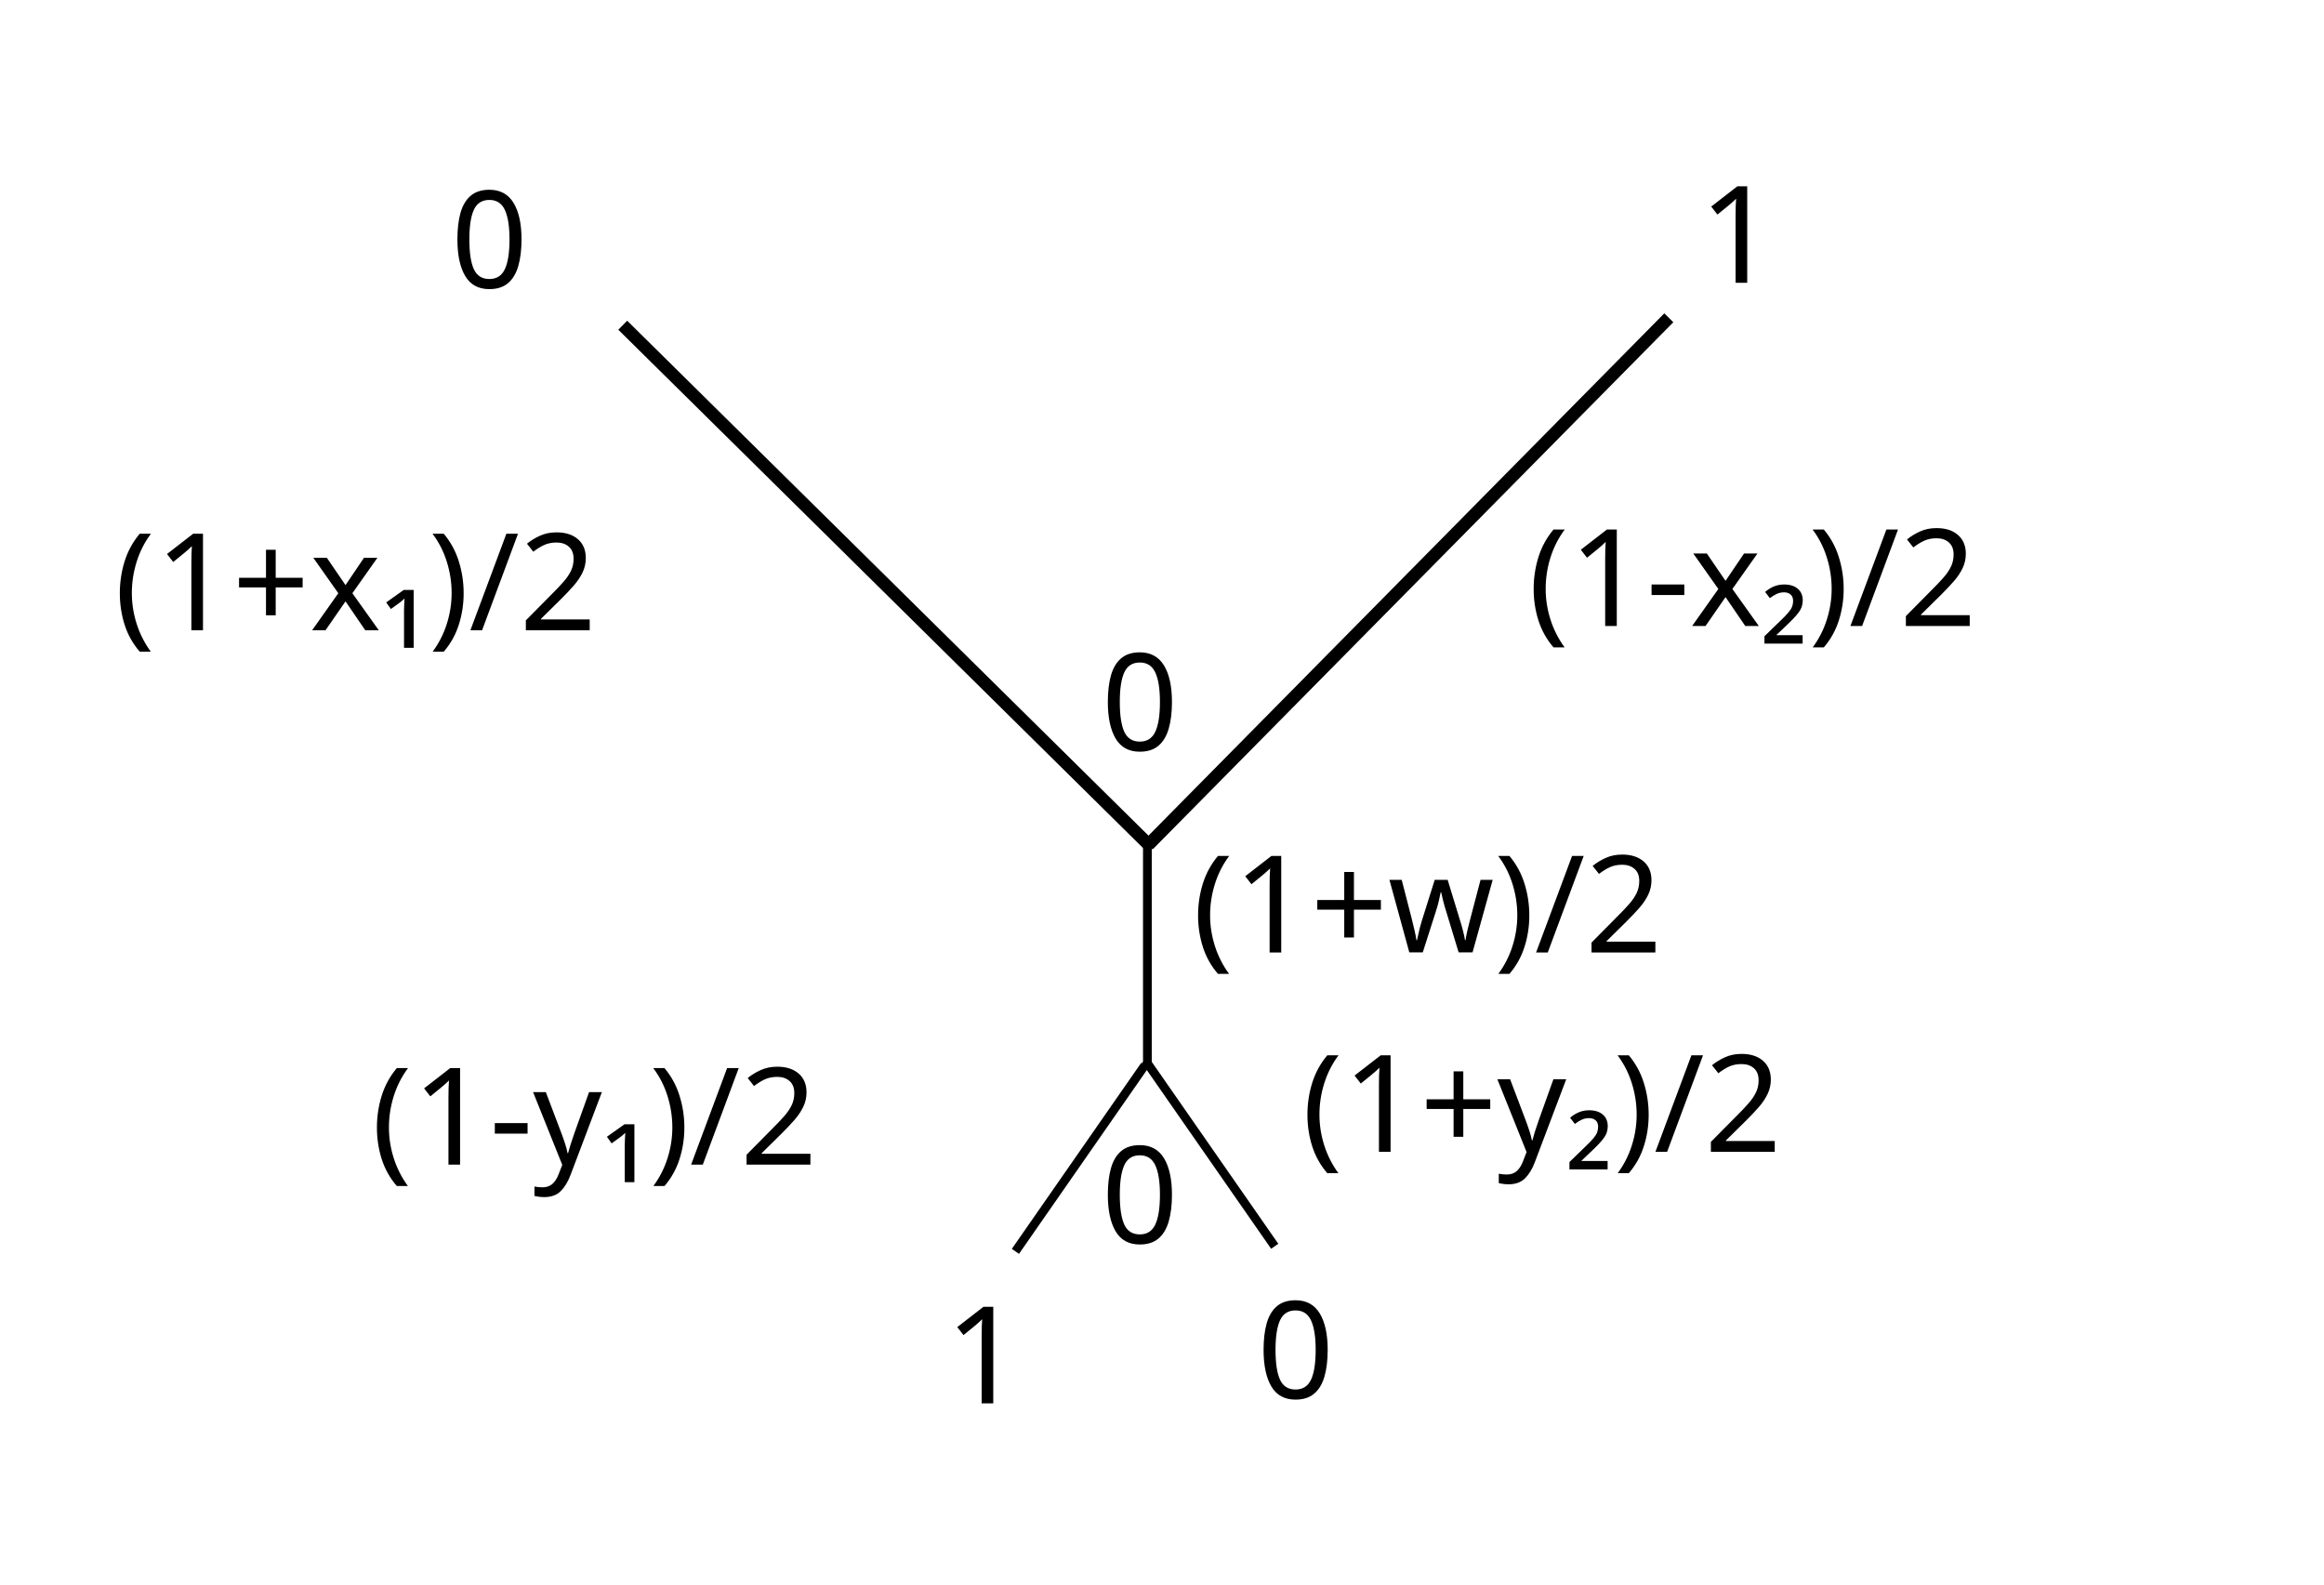
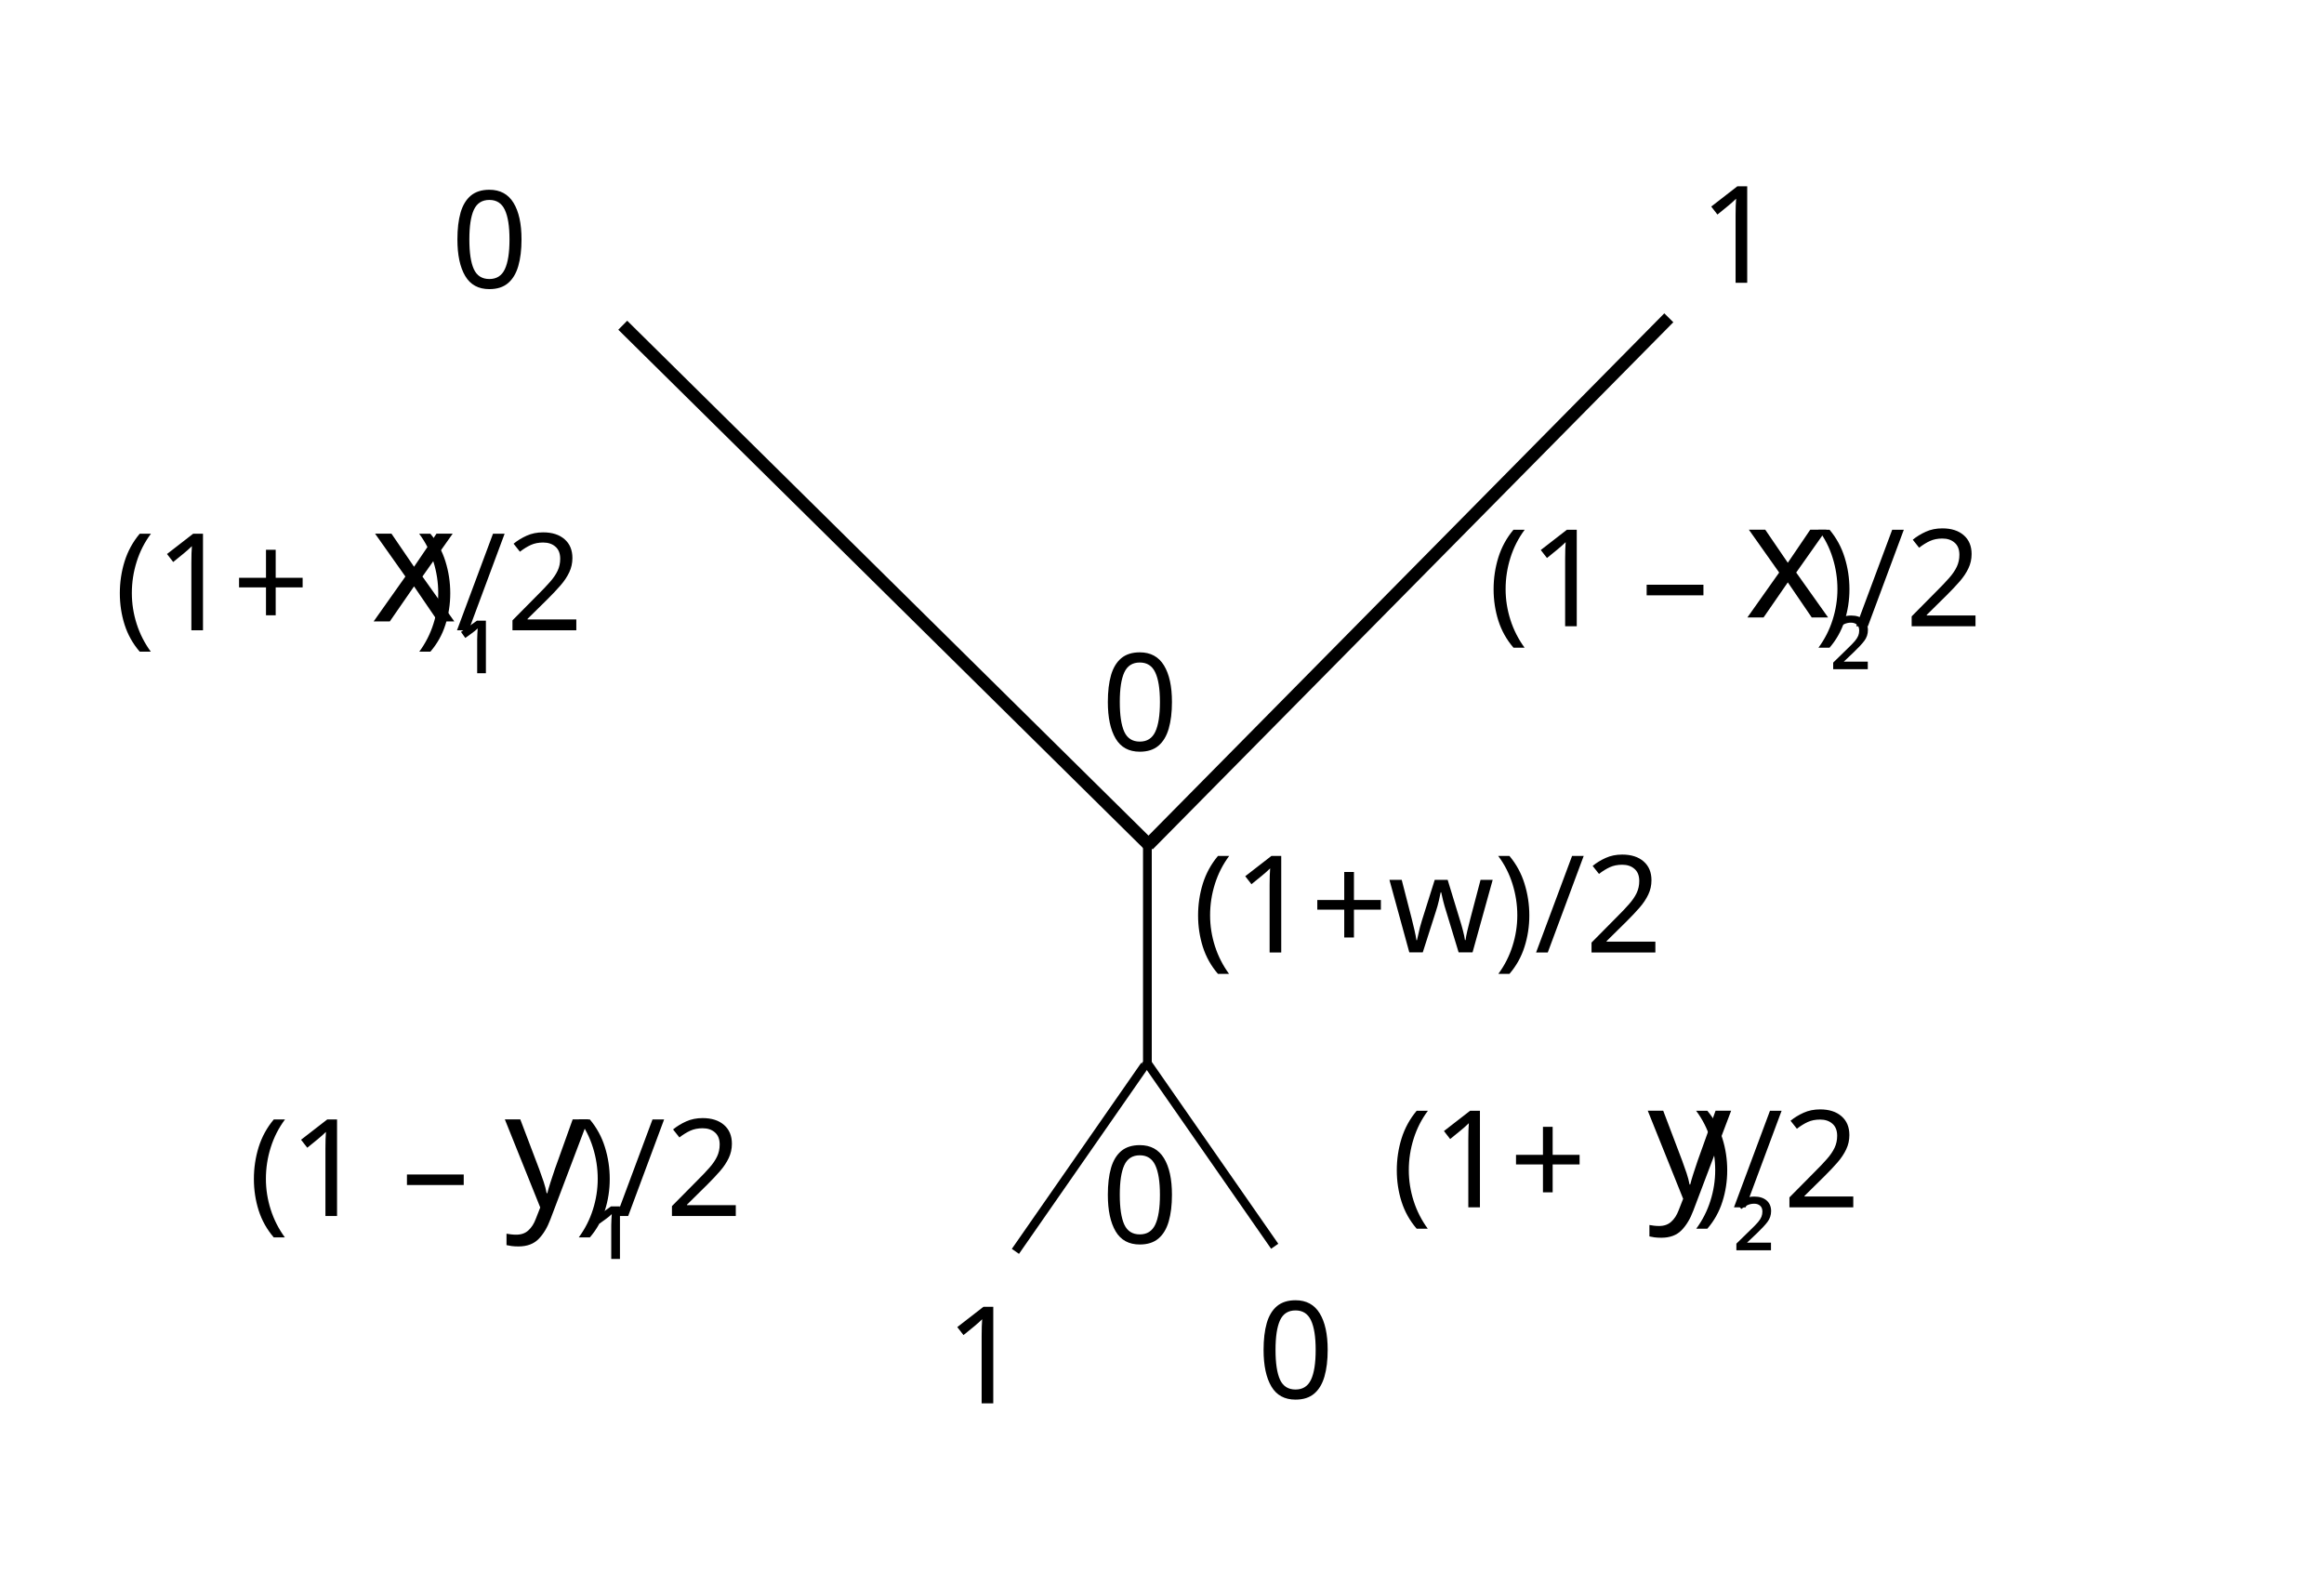
<svg xmlns="http://www.w3.org/2000/svg" width="550" height="375" id="svg3475" version="1.1">
  <defs id="defs3477" />
  <g id="layer1" transform="translate(0,-677.3622)">
    <line x1="272.143" x2="147.381" y1="877.557" y2="754.329" id="line66" style="font-size:5.503px;font-style:normal;font-variant:normal;font-weight:normal;font-stretch:normal;text-align:start;line-height:125%;writing-mode:lr-tb;text-anchor:start;fill:#000000;stroke:#000000;stroke-width:2.997;font-family:Lato" />
    <line x1="271.543" x2="271.543" y1="929.968" y2="876.36" id="line74" style="font-size:5.503px;font-style:normal;font-variant:normal;font-weight:normal;font-stretch:normal;text-align:start;line-height:125%;writing-mode:lr-tb;text-anchor:start;fill:#000000;stroke:#000000;stroke-width:2.067;font-family:Lato" />
    <line x1="394.943" x2="271.716" y1="752.569" y2="877.331" id="line66-6" style="font-size:5.503px;font-style:normal;font-variant:normal;font-weight:normal;font-stretch:normal;text-align:start;line-height:125%;writing-mode:lr-tb;text-anchor:start;fill:#000000;stroke:#000000;stroke-width:2.997;font-family:Lato" />
    <line x1="240.307" x2="270.919" y1="973.505" y2="929.496" id="line74-7" style="font-size:5.503px;font-style:normal;font-variant:normal;font-weight:normal;font-stretch:normal;text-align:start;line-height:125%;writing-mode:lr-tb;text-anchor:start;fill:#000000;stroke:#000000;stroke-width:2.067;font-family:Lato" />
    <line x1="301.671" x2="271.058" y1="972.297" y2="928.288" id="line74-7-5" style="font-size:5.503px;font-style:normal;font-variant:normal;font-weight:normal;font-stretch:normal;text-align:start;line-height:125%;writing-mode:lr-tb;text-anchor:start;fill:#000000;stroke:#000000;stroke-width:2.067;font-family:Lato" />
    <text xml:space="preserve" style="font-size:32px;font-style:normal;font-variant:normal;font-weight:normal;font-stretch:normal;text-align:start;line-height:125%;letter-spacing:0px;word-spacing:0px;writing-mode:lr-tb;text-anchor:start;fill:#000000;fill-opacity:1;stroke:none;font-family:Sans" x="106.688" y="745.474" id="text3181">
      <tspan id="tspan3183" x="106.688" y="745.474">0</tspan>
    </text>
    <text xml:space="preserve" style="font-size:40px;font-style:normal;font-variant:normal;font-weight:normal;font-stretch:normal;text-align:start;line-height:125%;letter-spacing:0px;word-spacing:0px;writing-mode:lr-tb;text-anchor:start;fill:#000000;fill-opacity:1;stroke:none;font-family:Sans" x="223.707" y="1009.473" id="text3185">
      <tspan id="tspan3187" x="223.707" y="1009.473" style="font-size:32px">1</tspan>
    </text>
    <text xml:space="preserve" style="font-size:40px;font-style:normal;font-variant:normal;font-weight:normal;font-stretch:normal;text-align:start;line-height:125%;letter-spacing:0px;word-spacing:0px;writing-mode:lr-tb;text-anchor:start;fill:#000000;fill-opacity:1;stroke:none;font-family:Sans" x="402.136" y="744.293" id="text3189">
      <tspan id="tspan3191" x="402.136" y="744.293" style="font-size:32px">1</tspan>
    </text>
    <text xml:space="preserve" style="font-size:40px;font-style:normal;font-variant:normal;font-weight:normal;font-stretch:normal;text-align:start;line-height:125%;letter-spacing:0px;word-spacing:0px;writing-mode:lr-tb;text-anchor:start;fill:#000000;fill-opacity:1;stroke:none;font-family:Sans" x="297.478" y="1008.279" id="text3193">
      <tspan id="tspan3195" x="297.478" y="1008.279" style="font-size:32px">0</tspan>
    </text>
    <text xml:space="preserve" style="font-size:32px;font-style:normal;font-variant:normal;font-weight:normal;font-stretch:normal;text-align:start;line-height:125%;letter-spacing:0px;word-spacing:0px;writing-mode:lr-tb;text-anchor:start;fill:#000000;fill-opacity:1;stroke:none;font-family:Sans" x="260.622" y="854.948" id="text3181-4">
      <tspan id="tspan3183-6" x="260.622" y="854.948">0</tspan>
    </text>
    <text xml:space="preserve" style="font-size:40px;font-style:normal;font-variant:normal;font-weight:normal;font-stretch:normal;text-align:start;line-height:125%;letter-spacing:0px;word-spacing:0px;writing-mode:lr-tb;text-anchor:start;fill:#000000;fill-opacity:1;stroke:none;font-family:Sans" x="260.622" y="971.567" id="text3185-4">
      <tspan id="tspan3187-5" x="260.622" y="971.567" style="font-size:32px">0</tspan>
    </text>
    <text xml:space="preserve" style="font-size:32px;font-style:normal;font-variant:normal;font-weight:normal;font-stretch:normal;text-align:start;line-height:125%;letter-spacing:0px;word-spacing:0px;writing-mode:lr-tb;text-anchor:start;fill:#000000;fill-opacity:1;stroke:none;font-family:MathJax_Math;-inkscape-font-specification:MathJax_Math" x="27.077" y="826.521" id="text3186">
-       <tspan id="tspan3009" x="27.077" y="826.521">(1+x₁)/2</tspan>
-     </text>
-     <text xml:space="preserve" style="font-size:32px;font-style:normal;font-variant:normal;font-weight:normal;font-stretch:normal;text-align:start;line-height:125%;letter-spacing:0px;word-spacing:0px;writing-mode:lr-tb;text-anchor:start;fill:#000000;fill-opacity:1;stroke:none;font-family:MathJax_Math;-inkscape-font-specification:MathJax_Math" x="361.674" y="825.511" id="text3186-3">
-       <tspan id="tspan3009-6" x="361.674" y="825.511">(1-x₂)/2</tspan>
-     </text>
-     <text xml:space="preserve" style="font-size:32px;font-style:normal;font-variant:normal;font-weight:normal;font-stretch:normal;text-align:start;line-height:125%;letter-spacing:0px;word-spacing:0px;writing-mode:lr-tb;text-anchor:start;fill:#000000;fill-opacity:1;stroke:none;font-family:MathJax_Math;-inkscape-font-specification:MathJax_Math" x="87.923" y="952.976" id="text3186-7">
-       <tspan id="tspan3009-5" x="87.923" y="952.976">(1-y₁)/2</tspan>
+       <tspan id="tspan3009" x="27.077" y="826.521">(1+   )/2</tspan>
    </text>
    <text xml:space="preserve" style="font-size:32px;font-style:normal;font-variant:normal;font-weight:normal;font-stretch:normal;text-align:start;line-height:125%;letter-spacing:0px;word-spacing:0px;writing-mode:lr-tb;text-anchor:start;fill:#000000;fill-opacity:1;stroke:none;font-family:MathJax_Math;-inkscape-font-specification:MathJax_Math" x="282.258" y="902.773" id="text3186-35">
      <tspan id="tspan3009-62" x="282.258" y="902.773">(1+w)/2</tspan>
    </text>
-     <text xml:space="preserve" style="font-size:32px;font-style:normal;font-variant:normal;font-weight:normal;font-stretch:normal;text-align:start;line-height:125%;letter-spacing:0px;word-spacing:0px;writing-mode:lr-tb;text-anchor:start;fill:#000000;fill-opacity:1;stroke:none;font-family:MathJax_Math;-inkscape-font-specification:MathJax_Math" x="308.136" y="949.946" id="text3186-9">
-       <tspan id="tspan3009-1" x="308.136" y="949.946">(1+y₂)/2</tspan>
+     <text xml:space="preserve" style="font-size:58.12px;font-style:normal;font-variant:normal;font-weight:normal;font-stretch:normal;text-align:start;line-height:125%;letter-spacing:0px;word-spacing:0px;writing-mode:lr-tb;text-anchor:start;fill:#000000;fill-opacity:1;stroke:none;font-family:MathJax_Math;-inkscape-font-specification:MathJax_Math" x="87.722" y="824.425" id="text3007">
+       <tspan id="tspan3017" x="87.722" y="824.425" style="font-size:38.747px">x</tspan>
+     </text>
+     <text xml:space="preserve" style="font-size:48.434px;font-style:normal;font-variant:normal;font-weight:normal;font-stretch:normal;text-align:start;line-height:125%;letter-spacing:0px;word-spacing:0px;writing-mode:lr-tb;text-anchor:start;fill:#000000;fill-opacity:1;stroke:none;font-family:Sans" x="108.024" y="832.901" id="text3021">
+       <tspan id="tspan3023" x="108.024" y="832.901" style="font-size:29.06px">₁</tspan>
+     </text>
+     <text xml:space="preserve" style="font-size:32px;font-style:normal;font-variant:normal;font-weight:normal;font-stretch:normal;text-align:start;line-height:125%;letter-spacing:0px;word-spacing:0px;writing-mode:lr-tb;text-anchor:start;fill:#000000;fill-opacity:1;stroke:none;font-family:MathJax_Math;-inkscape-font-specification:MathJax_Math" x="352.194" y="825.575" id="text3186-3">
+       <tspan id="tspan3009-6" x="352.194" y="825.575">(1 –   )/2</tspan>
+     </text>
+     <text xml:space="preserve" style="font-size:58.12px;font-style:normal;font-variant:normal;font-weight:normal;font-stretch:normal;text-align:start;line-height:125%;letter-spacing:0px;word-spacing:0px;writing-mode:lr-tb;text-anchor:start;fill:#000000;fill-opacity:1;stroke:none;font-family:MathJax_Math;-inkscape-font-specification:MathJax_Math" x="412.839" y="823.48" id="text3007-7">
+       <tspan id="tspan3017-5" x="412.839" y="823.48" style="font-size:38.747px">x</tspan>
+     </text>
+     <text xml:space="preserve" style="font-size:48.434px;font-style:normal;font-variant:normal;font-weight:normal;font-stretch:normal;text-align:start;line-height:125%;letter-spacing:0px;word-spacing:0px;writing-mode:lr-tb;text-anchor:start;fill:#000000;fill-opacity:1;stroke:none;font-family:Sans" x="433.141" y="831.956" id="text3021-3">
+       <tspan id="tspan3023-5" x="433.141" y="831.956" style="font-size:29.06px">₂</tspan>
+     </text>
+     <text xml:space="preserve" style="font-size:32px;font-style:normal;font-variant:normal;font-weight:normal;font-stretch:normal;text-align:start;line-height:125%;letter-spacing:0px;word-spacing:0px;writing-mode:lr-tb;text-anchor:start;fill:#000000;fill-opacity:1;stroke:none;font-family:MathJax_Math;-inkscape-font-specification:MathJax_Math" x="58.803" y="965.139" id="text3186-3-6">
+       <tspan id="tspan3009-6-2" x="58.803" y="965.139">(1 –   )/2</tspan>
+     </text>
+     <text xml:space="preserve" style="font-size:58.12px;font-style:normal;font-variant:normal;font-weight:normal;font-stretch:normal;text-align:start;line-height:125%;letter-spacing:0px;word-spacing:0px;writing-mode:lr-tb;text-anchor:start;fill:#000000;fill-opacity:1;stroke:none;font-family:MathJax_Math;-inkscape-font-specification:MathJax_Math" x="119.448" y="963.043" id="text3007-7-9">
+       <tspan id="tspan3017-5-1" x="119.448" y="963.043" style="font-size:38.747px">y</tspan>
+     </text>
+     <text xml:space="preserve" style="font-size:48.434px;font-style:normal;font-variant:normal;font-weight:normal;font-stretch:normal;text-align:start;line-height:125%;letter-spacing:0px;word-spacing:0px;writing-mode:lr-tb;text-anchor:start;fill:#000000;fill-opacity:1;stroke:none;font-family:Sans" x="139.75" y="971.519" id="text3021-3-2">
+       <tspan id="tspan3023-5-7" x="139.75" y="971.519" style="font-size:29.06px">₁</tspan>
+     </text>
+     <text xml:space="preserve" style="font-size:32px;font-style:normal;font-variant:normal;font-weight:normal;font-stretch:normal;text-align:start;line-height:125%;letter-spacing:0px;word-spacing:0px;writing-mode:lr-tb;text-anchor:start;fill:#000000;fill-opacity:1;stroke:none;font-family:MathJax_Math;-inkscape-font-specification:MathJax_Math" x="329.285" y="963.078" id="text3186-3-0">
+       <tspan id="tspan3009-6-9" x="329.285" y="963.078">(1+   )/2</tspan>
+     </text>
+     <text xml:space="preserve" style="font-size:58.12px;font-style:normal;font-variant:normal;font-weight:normal;font-stretch:normal;text-align:start;line-height:125%;letter-spacing:0px;word-spacing:0px;writing-mode:lr-tb;text-anchor:start;fill:#000000;fill-opacity:1;stroke:none;font-family:MathJax_Math;-inkscape-font-specification:MathJax_Math" x="389.93" y="960.982" id="text3007-7-3">
+       <tspan id="tspan3017-5-6" x="389.93" y="960.982" style="font-size:38.747px">y</tspan>
+     </text>
+     <text xml:space="preserve" style="font-size:48.434px;font-style:normal;font-variant:normal;font-weight:normal;font-stretch:normal;text-align:start;line-height:125%;letter-spacing:0px;word-spacing:0px;writing-mode:lr-tb;text-anchor:start;fill:#000000;fill-opacity:1;stroke:none;font-family:Sans" x="410.232" y="969.458" id="text3021-3-0">
+       <tspan id="tspan3023-5-6" x="410.232" y="969.458" style="font-size:29.06px">₂</tspan>
    </text>
  </g>
</svg>
